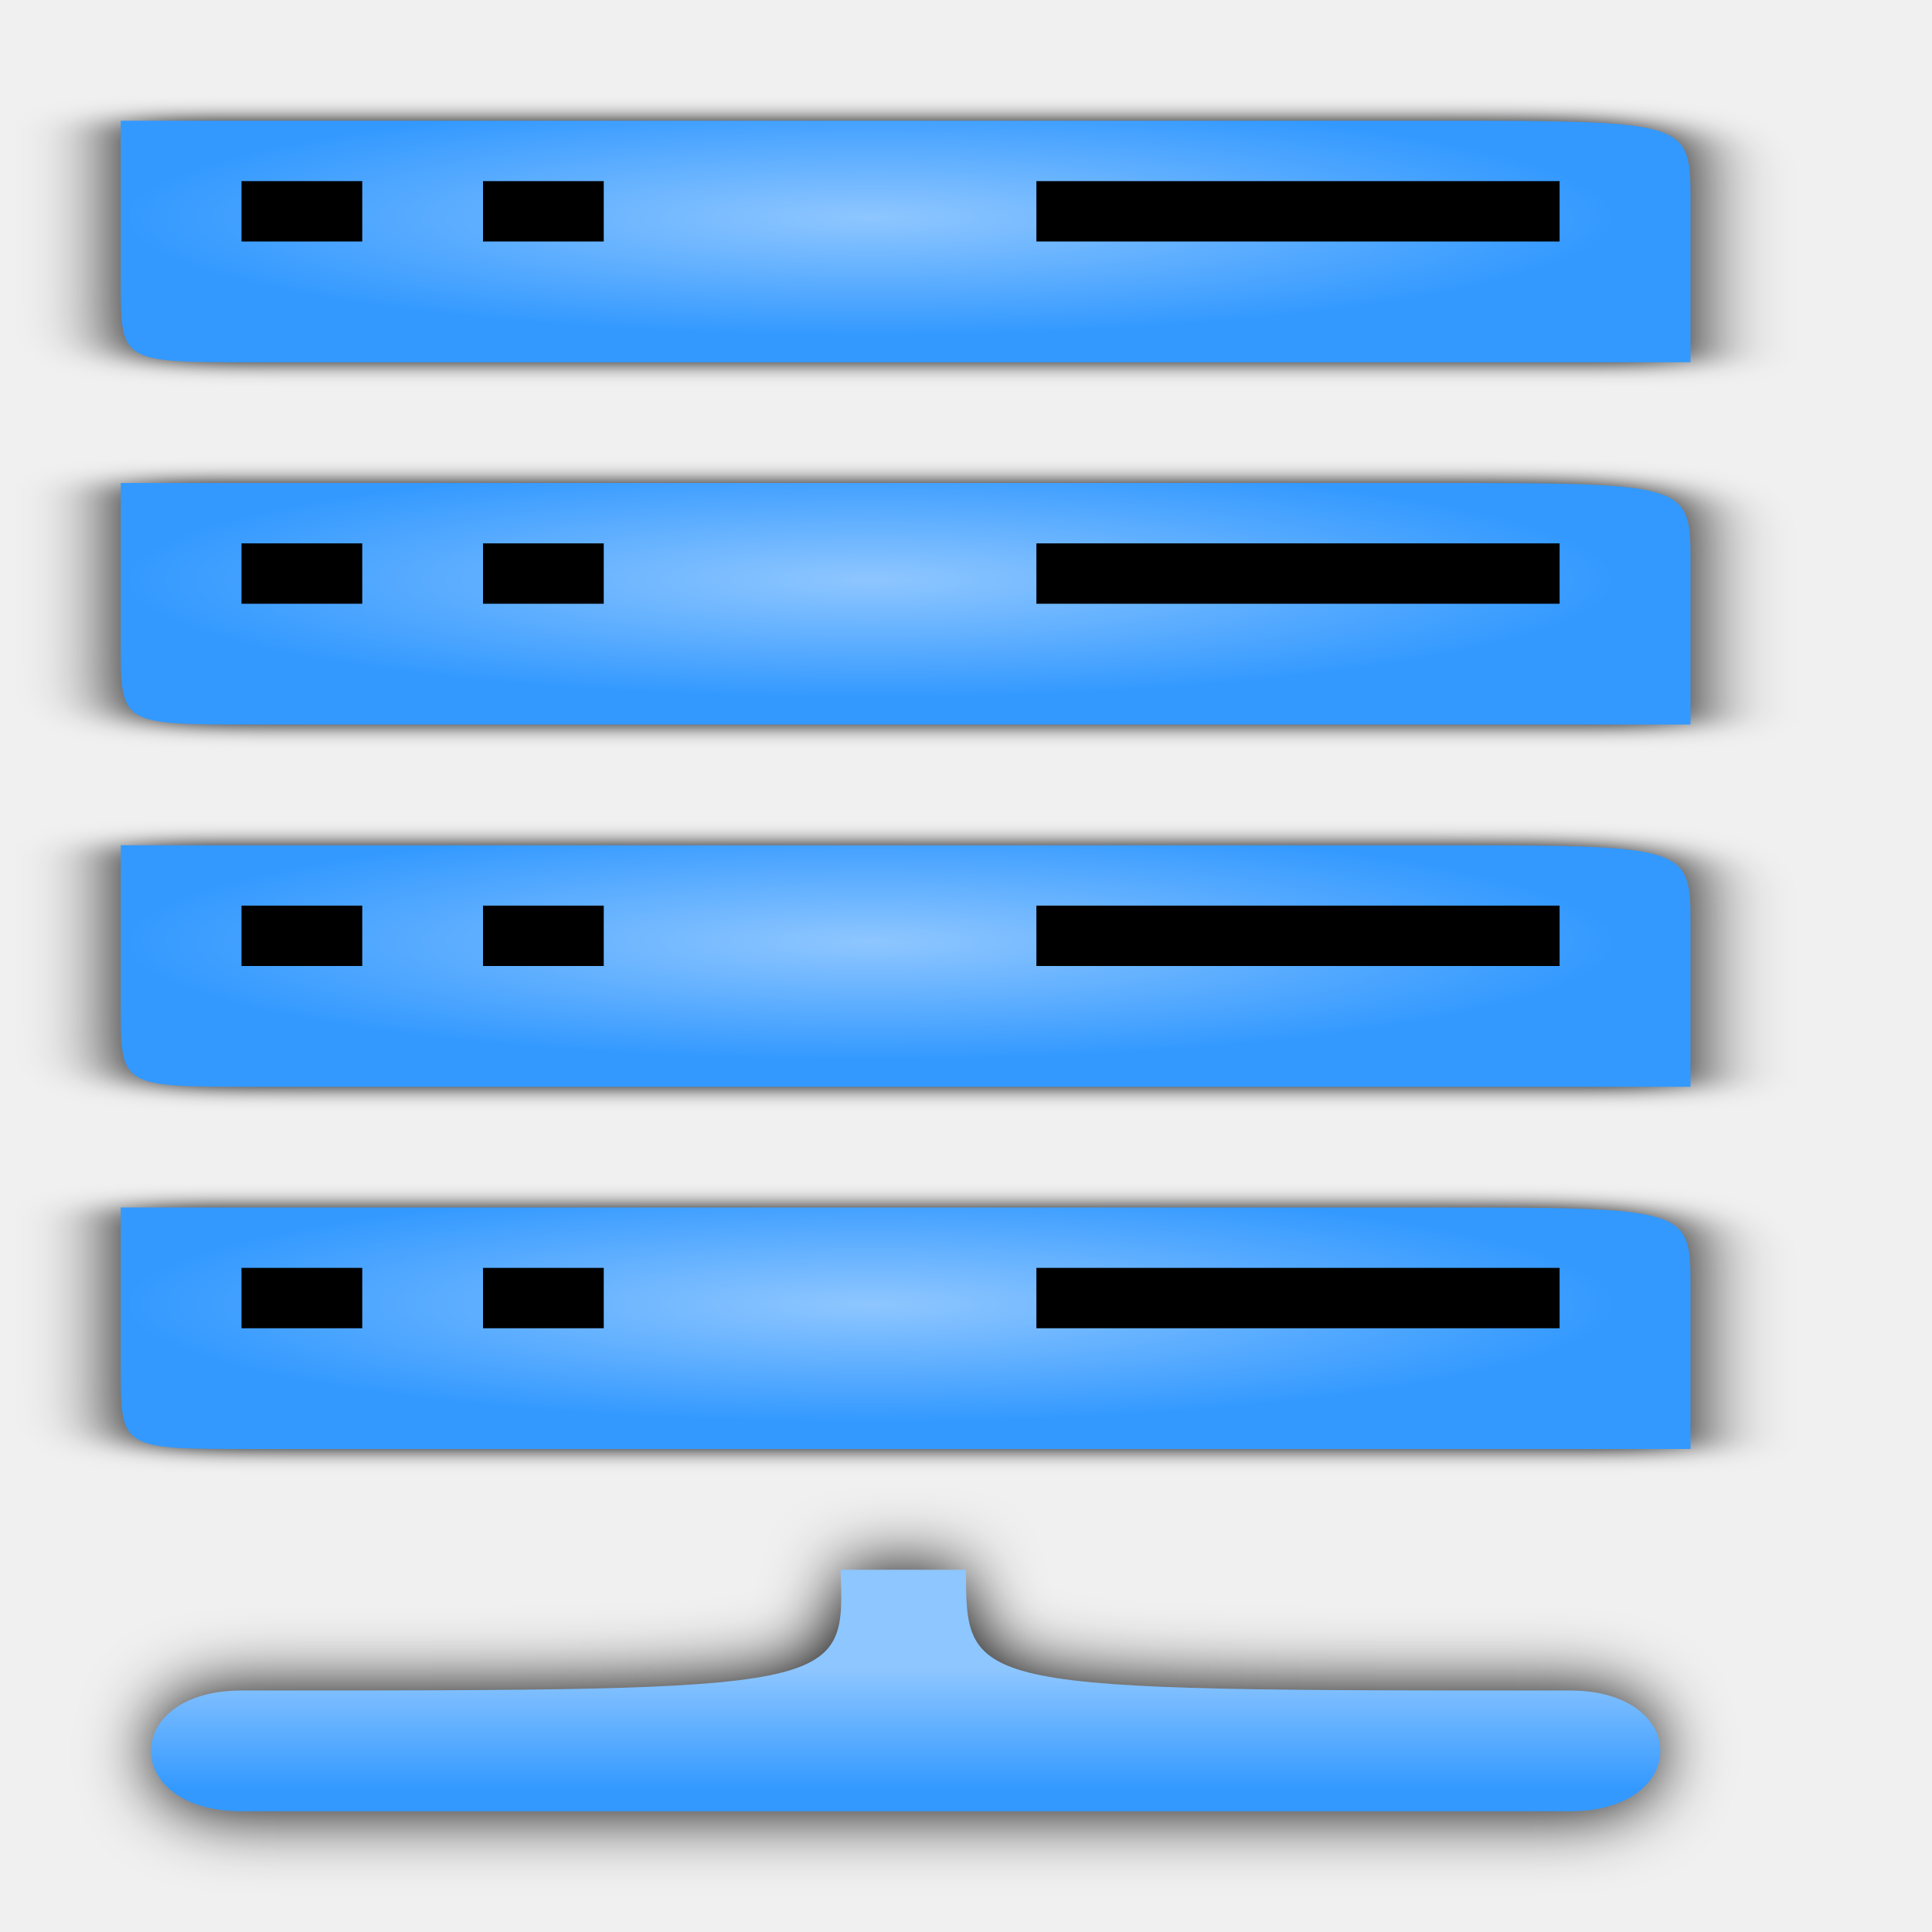
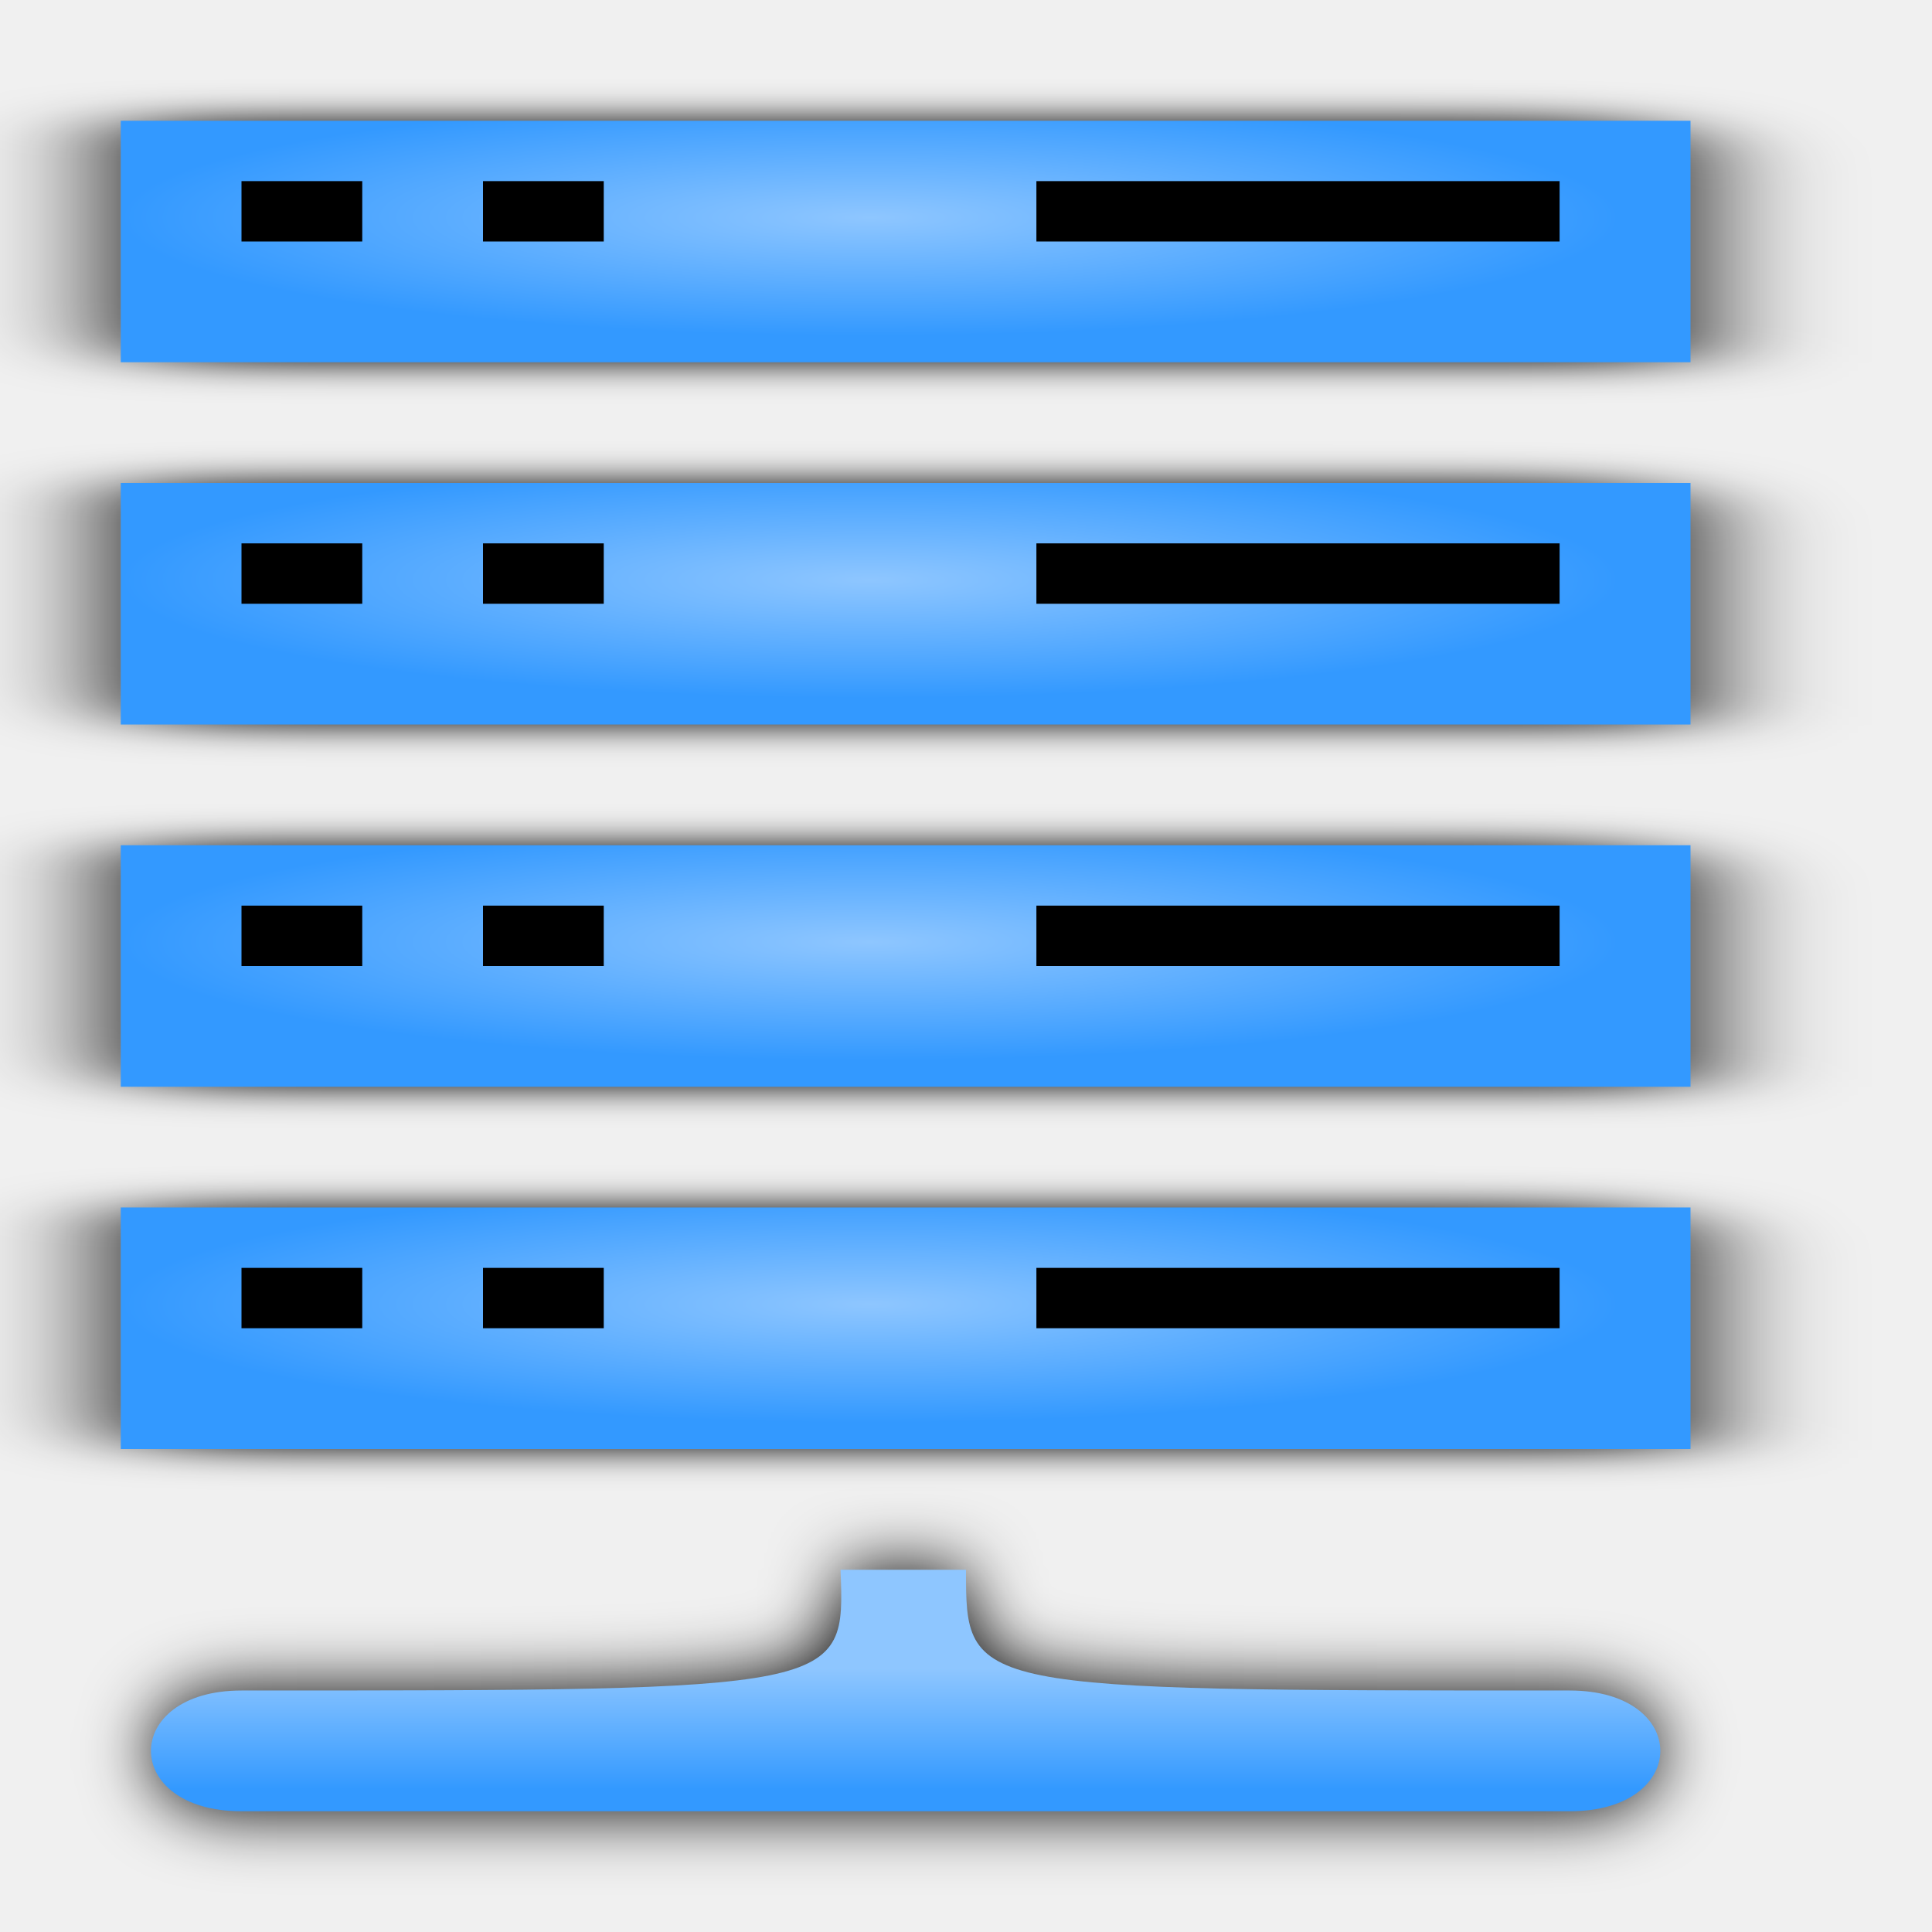
<svg xmlns="http://www.w3.org/2000/svg" xmlns:xlink="http://www.w3.org/1999/xlink" width="16" height="16" id="svg2816" version="1.1">
  <defs id="defs2818">
    <linearGradient id="linearGradient4254">
      <stop style="stop-color:#8ec6ff;stop-opacity:1;" offset="0" id="stop4256" />
      <stop style="stop-color:#3399ff;stop-opacity:1;" offset="1" id="stop4258" />
    </linearGradient>
    <linearGradient id="linearGradient5331">
      <stop id="stop5333" offset="0" style="stop-color:#ffffff;stop-opacity:1;" />
      <stop id="stop5335" offset="1" style="stop-color:#5f5f5f;stop-opacity:1;" />
    </linearGradient>
    <linearGradient id="linearGradient5283">
      <stop style="stop-color:#3399ff;stop-opacity:1;" offset="0" id="stop5285" />
      <stop style="stop-color:#004fa0;stop-opacity:1;" offset="1" id="stop5287" />
    </linearGradient>
    <linearGradient id="linearGradient5032">
      <stop style="stop-color:#997440;stop-opacity:1;" offset="0" id="stop5034" />
      <stop id="stop5044" offset="0.3" style="stop-color:#bbaa69;stop-opacity:1;" />
      <stop style="stop-color:#5b402d;stop-opacity:1;" offset="1" id="stop5036" />
    </linearGradient>
    <linearGradient id="linearGradient4924">
      <stop style="stop-color:#5f5f5f;stop-opacity:1;" offset="0" id="stop4926" />
      <stop style="stop-color:#242424;stop-opacity:1;" offset="1" id="stop4928" />
    </linearGradient>
    <linearGradient id="linearGradient4880">
      <stop style="stop-color:#808080;stop-opacity:1;" offset="0" id="stop4882" />
      <stop style="stop-color:#303030;stop-opacity:1;" offset="1" id="stop4884" />
    </linearGradient>
    <linearGradient id="linearGradient4776">
      <stop style="stop-color:#000000;stop-opacity:0.502;" offset="0" id="stop4778" />
      <stop style="stop-color:#000000;stop-opacity:0;" offset="1" id="stop4780" />
    </linearGradient>
    <linearGradient id="linearGradient4758">
      <stop id="stop4760" offset="0" style="stop-color:#ffffff;stop-opacity:0.502;" />
      <stop style="stop-color:#7f7f7f;stop-opacity:0;" offset="0.5" id="stop4764" />
      <stop id="stop4762" offset="1" style="stop-color:#000000;stop-opacity:0.251;" />
    </linearGradient>
    <linearGradient id="linearGradient4733">
      <stop id="stop4735" offset="0" style="stop-color:#000000;stop-opacity:1;" />
      <stop style="stop-color:#000000;stop-opacity:0;" offset="0.365" id="stop4741" />
      <stop id="stop4737" offset="1" style="stop-color:#000000;stop-opacity:1;" />
    </linearGradient>
    <linearGradient id="linearGradient4721">
      <stop style="stop-color:#999999;stop-opacity:1;" offset="0" id="stop4723" />
      <stop style="stop-color:#3f3f3f;stop-opacity:1;" offset="1" id="stop4725" />
    </linearGradient>
    <linearGradient id="linearGradient4694">
      <stop id="stop4696" offset="0" style="stop-color:#ffffff;stop-opacity:1;" />
      <stop style="stop-color:#ffffff;stop-opacity:0.314;" offset="0.283" id="stop4698" />
      <stop id="stop4700" offset="0.29" style="stop-color:#ffffff;stop-opacity:0;" />
      <stop id="stop4702" offset="1" style="stop-color:#ffffff;stop-opacity:0;" />
    </linearGradient>
    <linearGradient id="linearGradient4630">
      <stop id="stop4632" offset="0" style="stop-color:#ffffff;stop-opacity:1;" />
      <stop id="stop4634" offset="1" style="stop-color:#ffffff;stop-opacity:0;" />
    </linearGradient>
    <linearGradient id="linearGradient4612">
      <stop style="stop-color:#ffffff;stop-opacity:1;" offset="0" id="stop4614" />
      <stop style="stop-color:#999999;stop-opacity:1;" offset="1" id="stop4616" />
    </linearGradient>
    <linearGradient id="linearGradient4284">
      <stop style="stop-color:#000000;stop-opacity:1;" offset="0" id="stop4286" />
      <stop id="stop4324" offset="0.125" style="stop-color:#000000;stop-opacity:0.502;" />
      <stop id="stop4320" offset="0.25" style="stop-color:#000000;stop-opacity:0.251;" />
      <stop style="stop-color:#000000;stop-opacity:0.125;" offset="0.375" id="stop4326" />
      <stop id="stop4318" offset="0.5" style="stop-color:#000000;stop-opacity:0.063;" />
      <stop style="stop-color:#000000;stop-opacity:0.031;" offset="0.625" id="stop4328" />
      <stop style="stop-color:#000000;stop-opacity:0.016;" offset="0.75" id="stop4322" />
      <stop id="stop4330" offset="0.875" style="stop-color:#000000;stop-opacity:0.008;" />
      <stop style="stop-color:#000000;stop-opacity:0;" offset="1" id="stop4288" />
    </linearGradient>
    <linearGradient id="linearGradient4239">
      <stop style="stop-color:#ffffff;stop-opacity:1;" offset="0" id="stop4241" />
      <stop id="stop4642" offset="0.5" style="stop-color:#ffffff;stop-opacity:0.498;" />
      <stop style="stop-color:#ffffff;stop-opacity:0.063;" offset="0.51" id="stop4644" />
      <stop style="stop-color:#ffffff;stop-opacity:0;" offset="1" id="stop4243" />
    </linearGradient>
    <linearGradient id="linearGradient4229">
      <stop style="stop-color:#ffffff;stop-opacity:1;" offset="0" id="stop4231" />
      <stop style="stop-color:#ffffff;stop-opacity:0;" offset="1" id="stop4233" />
    </linearGradient>
    <linearGradient id="linearGradient4749">
      <stop style="stop-color:#3399ff;stop-opacity:1;" offset="0" id="stop4751" />
      <stop id="stop4753" offset="0.294" style="stop-color:#3399ff;stop-opacity:1;" />
      <stop style="stop-color:#3399ff;stop-opacity:0;" offset="1" id="stop4755" />
    </linearGradient>
    <linearGradient id="linearGradient4645">
      <stop id="stop4647" offset="0" style="stop-color:#000000;stop-opacity:0;" />
      <stop style="stop-color:#000000;stop-opacity:0;" offset="0.5" id="stop4649" />
      <stop id="stop4651" offset="1" style="stop-color:#000000;stop-opacity:0.188;" />
    </linearGradient>
    <linearGradient id="linearGradient3732">
      <stop style="stop-color:#000000;stop-opacity:1;" offset="0" id="stop3734" />
      <stop style="stop-color:#000000;stop-opacity:0;" offset="1" id="stop3736" />
    </linearGradient>
    <linearGradient id="linearGradient3724">
      <stop id="stop3726" offset="0" style="stop-color:#000000;stop-opacity:0.266;" />
      <stop id="stop3728" offset="1" style="stop-color:#000000;stop-opacity:1;" />
    </linearGradient>
    <linearGradient id="linearGradient3682">
      <stop style="stop-color:#000000;stop-opacity:0;" offset="0" id="stop3684" />
      <stop style="stop-color:#000000;stop-opacity:1;" offset="1" id="stop3686" />
    </linearGradient>
    <linearGradient id="linearGradient3672">
      <stop style="stop-color:#ffffff;stop-opacity:1;" offset="0" id="stop3674" />
      <stop style="stop-color:#ffffff;stop-opacity:0;" offset="1" id="stop3676" />
    </linearGradient>
    <linearGradient id="linearGradient3660">
      <stop style="stop-color:#666666;stop-opacity:1;" offset="0" id="stop3662" />
      <stop id="stop3668" offset="0.279" style="stop-color:#dcdcdc;stop-opacity:1;" />
      <stop style="stop-color:#4d4d4d;stop-opacity:1;" offset="1" id="stop3664" />
    </linearGradient>
    <linearGradient id="linearGradient3650">
      <stop id="stop3652" offset="0" style="stop-color:#3399ff;stop-opacity:1;" />
      <stop style="stop-color:#3399ff;stop-opacity:1;" offset="0.5" id="stop3654" />
      <stop id="stop3656" offset="1" style="stop-color:#3399ff;stop-opacity:0;" />
    </linearGradient>
    <linearGradient id="linearGradient3632">
      <stop style="stop-color:#ffffff;stop-opacity:1;" offset="0" id="stop3634" />
      <stop id="stop3640" offset="0.5" style="stop-color:#ffffff;stop-opacity:1;" />
      <stop style="stop-color:#dcecff;stop-opacity:1;" offset="1" id="stop3636" />
    </linearGradient>
    <linearGradient id="linearGradient3612">
      <stop style="stop-color:#ffffff;stop-opacity:1;" offset="0" id="stop3614" />
      <stop id="stop3620" offset="0.5" style="stop-color:#ffc800;stop-opacity:1;" />
      <stop style="stop-color:#960000;stop-opacity:1;" offset="0.75" id="stop3622" />
      <stop style="stop-color:#000000;stop-opacity:1;" offset="1" id="stop3616" />
    </linearGradient>
    <radialGradient xlink:href="#linearGradient3612" id="radialGradient3618" cx="32" cy="30.116" fx="32" fy="30.116" r="3.5" gradientTransform="matrix(-3.142857,5.0921233e-7,-3.7033621e-7,-2.285714,132.5714,94.83622)" gradientUnits="userSpaceOnUse" />
    <radialGradient xlink:href="#linearGradient3632" id="radialGradient3638" cx="32" cy="26" fx="32" fy="26" r="20" gradientUnits="userSpaceOnUse" />
    <radialGradient xlink:href="#linearGradient3650" id="radialGradient3658" gradientUnits="userSpaceOnUse" cx="32" cy="26" fx="32" fy="26" r="20" />
    <linearGradient xlink:href="#linearGradient3660" id="linearGradient3666" x1="20" y1="50" x2="44" y2="50" gradientUnits="userSpaceOnUse" />
    <radialGradient xlink:href="#linearGradient3672" id="radialGradient3678" cx="27" cy="46" fx="27" fy="46" r="11" gradientTransform="matrix(1,0,0,0.09090909,0,41.81818)" gradientUnits="userSpaceOnUse" />
    <radialGradient xlink:href="#linearGradient3682" id="radialGradient3688" cx="27" cy="31.5" fx="27" fy="31.5" r="12" gradientTransform="matrix(2.25,2.6250004e-8,0,0.3333333,-33.75,31.5)" gradientUnits="userSpaceOnUse" />
    <radialGradient xlink:href="#linearGradient3682" id="radialGradient3692" gradientUnits="userSpaceOnUse" gradientTransform="matrix(2.25,2.6250004e-8,0,0.3333333,-33.75,31.5)" cx="27" cy="31.5" fx="27" fy="31.5" r="12" />
    <radialGradient xlink:href="#linearGradient3672" id="radialGradient3698" gradientUnits="userSpaceOnUse" gradientTransform="matrix(1,0,0,0.09090909,0,41.81818)" cx="27" cy="46" fx="27" fy="46" r="11" />
    <radialGradient xlink:href="#linearGradient3682" id="radialGradient3700" gradientUnits="userSpaceOnUse" gradientTransform="matrix(2.25,2.6250004e-8,0,0.3333333,-33.75,31.5)" cx="27" cy="31.5" fx="27" fy="31.5" r="12" />
    <radialGradient xlink:href="#linearGradient3672" id="radialGradient3706" gradientUnits="userSpaceOnUse" gradientTransform="matrix(1,0,0,0.09090909,0,41.81818)" cx="27" cy="46" fx="27" fy="46" r="11" />
    <radialGradient xlink:href="#linearGradient3682" id="radialGradient3708" gradientUnits="userSpaceOnUse" gradientTransform="matrix(2.25,2.6250004e-8,0,0.3333333,-33.75,31.5)" cx="27" cy="31.5" fx="27" fy="31.5" r="12" />
    <radialGradient xlink:href="#linearGradient3672" id="radialGradient3712" gradientUnits="userSpaceOnUse" gradientTransform="matrix(1.333333,5.6213363e-7,-1.1031148e-7,0.25,-6.962963,33.87498)" cx="29.222" cy="28.5" fx="29.222" fy="28.5" r="12" />
    <radialGradient xlink:href="#linearGradient3724" id="radialGradient3722" cx="31" cy="52.5" fx="31" fy="52.5" r="5" gradientTransform="matrix(1.2,0,0,0.2,-6.2,46.5)" gradientUnits="userSpaceOnUse" />
    <radialGradient xlink:href="#linearGradient3732" id="radialGradient3738" cx="33.5" cy="58.5" fx="33.5" fy="58.5" r="18.5" gradientTransform="matrix(1,0,0,0.1351351,0,50.59459)" gradientUnits="userSpaceOnUse" />
    <radialGradient xlink:href="#linearGradient4645" id="radialGradient4653" gradientUnits="userSpaceOnUse" cx="32" cy="26" fx="32" fy="26" r="20" />
    <radialGradient xlink:href="#linearGradient3732" id="radialGradient4655" gradientUnits="userSpaceOnUse" gradientTransform="matrix(1,0,0,0.1351351,0,50.59459)" cx="33.5" cy="58.5" fx="33.5" fy="58.5" r="18.5" />
    <linearGradient xlink:href="#linearGradient3660" id="linearGradient4657" gradientUnits="userSpaceOnUse" x1="20" y1="50" x2="44" y2="50" />
    <radialGradient xlink:href="#linearGradient3672" id="radialGradient4659" gradientUnits="userSpaceOnUse" gradientTransform="matrix(1,0,0,0.09090909,0,41.81818)" cx="27" cy="46" fx="27" fy="46" r="11" />
    <radialGradient xlink:href="#linearGradient3682" id="radialGradient4661" gradientUnits="userSpaceOnUse" gradientTransform="matrix(2.25,2.6250004e-8,0,0.3333333,-33.75,31.5)" cx="27" cy="31.5" fx="27" fy="31.5" r="12" />
    <radialGradient xlink:href="#linearGradient3682" id="radialGradient4663" gradientUnits="userSpaceOnUse" gradientTransform="matrix(2.25,2.6250004e-8,0,0.3333333,-33.75,31.5)" cx="27" cy="31.5" fx="27" fy="31.5" r="12" />
    <radialGradient xlink:href="#linearGradient3672" id="radialGradient4665" gradientUnits="userSpaceOnUse" gradientTransform="matrix(1,0,0,0.09090909,0,41.81818)" cx="27" cy="46" fx="27" fy="46" r="11" />
    <radialGradient xlink:href="#linearGradient3682" id="radialGradient4667" gradientUnits="userSpaceOnUse" gradientTransform="matrix(2.25,2.6250004e-8,0,0.3333333,-33.75,31.5)" cx="27" cy="31.5" fx="27" fy="31.5" r="12" />
    <radialGradient xlink:href="#linearGradient3672" id="radialGradient4669" gradientUnits="userSpaceOnUse" gradientTransform="matrix(1,0,0,0.09090909,0,41.81818)" cx="27" cy="46" fx="27" fy="46" r="11" />
    <radialGradient xlink:href="#linearGradient3682" id="radialGradient4671" gradientUnits="userSpaceOnUse" gradientTransform="matrix(2.25,2.6250004e-8,0,0.3333333,-33.75,31.5)" cx="27" cy="31.5" fx="27" fy="31.5" r="12" />
    <radialGradient xlink:href="#linearGradient3672" id="radialGradient4673" gradientUnits="userSpaceOnUse" gradientTransform="matrix(1.333333,5.6213363e-7,-1.1031148e-7,0.25,-6.962963,33.87498)" cx="29.222" cy="28.5" fx="29.222" fy="28.5" r="12" />
    <radialGradient xlink:href="#linearGradient3724" id="radialGradient4675" gradientUnits="userSpaceOnUse" gradientTransform="matrix(1.2,0,0,0.2,-6.2,46.5)" cx="31" cy="52.5" fx="31" fy="52.5" r="5" />
    <radialGradient xlink:href="#linearGradient3650" id="radialGradient4699" gradientUnits="userSpaceOnUse" cx="32" cy="26" fx="32" fy="26" r="20" />
    <radialGradient xlink:href="#linearGradient3612" id="radialGradient4703" gradientUnits="userSpaceOnUse" gradientTransform="matrix(-3.142857,5.0921233e-7,-3.7033621e-7,-2.285714,132.5714,94.83622)" cx="32" cy="30.116" fx="32" fy="30.116" r="3.5" />
    <radialGradient xlink:href="#linearGradient4229" id="radialGradient4235" cx="10" cy="24.5" fx="10" fy="24.5" r="3" gradientTransform="matrix(-1,0,0,-7.666666,20,197.8333)" gradientUnits="userSpaceOnUse" />
    <linearGradient xlink:href="#linearGradient4239" id="linearGradient4245" x1="11" y1="45.5" x2="28" y2="45.5" gradientUnits="userSpaceOnUse" gradientTransform="matrix(1.058823,0,0,1,-1.647059,0)" />
    <linearGradient xlink:href="#linearGradient4239" id="linearGradient4249" gradientUnits="userSpaceOnUse" gradientTransform="matrix(0.2352941,0,0,1,-12.58823,0)" x1="11" y1="45.5" x2="28" y2="45.5" />
    <linearGradient xlink:href="#linearGradient4284" id="linearGradient4290" x1="6" y1="21.5" x2="10" y2="21.5" gradientUnits="userSpaceOnUse" />
    <linearGradient xlink:href="#linearGradient4284" id="linearGradient4294" gradientUnits="userSpaceOnUse" x1="6" y1="21.5" x2="10" y2="21.5" gradientTransform="matrix(6,0,0,1,-70,24)" />
    <linearGradient xlink:href="#linearGradient4284" id="linearGradient4308" gradientUnits="userSpaceOnUse" x1="6" y1="21.5" x2="10" y2="21.5" />
    <linearGradient xlink:href="#linearGradient4284" id="linearGradient4310" gradientUnits="userSpaceOnUse" gradientTransform="matrix(6,0,0,1,-70,24)" x1="6" y1="21.5" x2="10" y2="21.5" />
    <linearGradient xlink:href="#linearGradient4284" id="linearGradient4313" gradientUnits="userSpaceOnUse" gradientTransform="matrix(6,0,0,1,-70,24)" x1="6" y1="21.5" x2="10" y2="21.5" />
    <linearGradient xlink:href="#linearGradient4284" id="linearGradient4316" gradientUnits="userSpaceOnUse" x1="6" y1="21.5" x2="10" y2="21.5" gradientTransform="translate(0,24)" />
    <linearGradient xlink:href="#linearGradient4284" id="linearGradient4344" gradientUnits="userSpaceOnUse" gradientTransform="translate(0,24)" x1="6" y1="21.5" x2="10" y2="21.5" />
    <linearGradient xlink:href="#linearGradient4284" id="linearGradient4346" gradientUnits="userSpaceOnUse" gradientTransform="matrix(6,0,0,1,-70,24)" x1="6" y1="21.5" x2="10" y2="21.5" />
    <linearGradient xlink:href="#linearGradient4284" id="linearGradient4354" gradientUnits="userSpaceOnUse" gradientTransform="translate(0,24)" x1="6" y1="21.5" x2="10" y2="21.5" />
    <linearGradient xlink:href="#linearGradient4284" id="linearGradient4356" gradientUnits="userSpaceOnUse" gradientTransform="matrix(6,0,0,1,-70,24)" x1="6" y1="21.5" x2="10" y2="21.5" />
    <linearGradient xlink:href="#linearGradient4284" id="linearGradient4364" gradientUnits="userSpaceOnUse" gradientTransform="translate(0,24)" x1="6" y1="21.5" x2="10" y2="21.5" />
    <linearGradient xlink:href="#linearGradient4284" id="linearGradient4366" gradientUnits="userSpaceOnUse" gradientTransform="matrix(6,0,0,1,-70,24)" x1="6" y1="21.5" x2="10" y2="21.5" />
    <radialGradient xlink:href="#linearGradient4612" id="radialGradient4618" cx="17" cy="-0.5" fx="17" fy="-0.5" r="16" gradientTransform="matrix(0,1.4375,-2.125,0,15.9375,-20.4375)" gradientUnits="userSpaceOnUse" />
    <radialGradient xlink:href="#linearGradient4630" id="radialGradient4628" cx="16" cy="-9.5" fx="16" fy="-9.5" r="14" gradientTransform="matrix(-0.6428571,1.5467774e-7,-1.7186415e-8,-0.07142857,26.28571,3.321426)" gradientUnits="userSpaceOnUse" />
    <linearGradient xlink:href="#linearGradient4239" id="linearGradient4640" x1="15" y1="1" x2="23" y2="29" gradientUnits="userSpaceOnUse" />
    <linearGradient xlink:href="#linearGradient4694" id="linearGradient4704" gradientUnits="userSpaceOnUse" x1="15" y1="1" x2="22" y2="18" />
    <radialGradient xlink:href="#linearGradient4721" id="radialGradient4727" cx="21.143" cy="51.3" fx="21.143" fy="51.3" r="2" gradientTransform="matrix(1.5583037e-6,2.500001,-2.000001,1.246643e-6,122.6,2.142776)" gradientUnits="userSpaceOnUse" />
    <linearGradient xlink:href="#linearGradient4733" id="linearGradient4743" x1="18" y1="52.5" x2="22" y2="52.5" gradientUnits="userSpaceOnUse" />
    <linearGradient xlink:href="#linearGradient4758" id="linearGradient4756" x1="20" y1="4" x2="20" y2="27" gradientUnits="userSpaceOnUse" />
    <linearGradient xlink:href="#linearGradient4776" id="linearGradient4782" x1="20" y1="26.5" x2="20" y2="28" gradientUnits="userSpaceOnUse" gradientTransform="translate(0,24.5)" />
    <linearGradient xlink:href="#linearGradient3660" id="linearGradient4794" x1="15" y1="55.5" x2="25" y2="55.5" gradientUnits="userSpaceOnUse" />
    <radialGradient xlink:href="#linearGradient3672" id="radialGradient4804" cx="21.5" cy="26.25" fx="21.5" fy="26.25" r="5" gradientTransform="matrix(-1,0,0,-0.1,40,33.625)" gradientUnits="userSpaceOnUse" />
    <radialGradient xlink:href="#linearGradient3732" id="radialGradient4814" cx="20" cy="32" fx="20" fy="32" r="16" gradientTransform="matrix(1,0,0,0.03125,0,31)" gradientUnits="userSpaceOnUse" />
    <radialGradient xlink:href="#linearGradient3732" id="radialGradient4842" gradientUnits="userSpaceOnUse" gradientTransform="matrix(1,0,0,0.03125,0,59)" cx="20" cy="32" fx="20" fy="32" r="16" />
    <linearGradient xlink:href="#linearGradient3732" id="linearGradient4852" x1="20" y1="36" x2="20" y2="36.5" gradientUnits="userSpaceOnUse" gradientTransform="matrix(1,0,0,3,0,-48.5)" />
    <linearGradient xlink:href="#linearGradient4880" id="linearGradient4886" x1="20" y1="35" x2="20" y2="36" gradientUnits="userSpaceOnUse" />
    <linearGradient xlink:href="#linearGradient4612" id="linearGradient4896" x1="8" y1="31" x2="37" y2="35" gradientUnits="userSpaceOnUse" />
    <linearGradient xlink:href="#linearGradient3660" id="linearGradient4914" x1="6.5" y1="32.5" x2="22" y2="40" gradientUnits="userSpaceOnUse" />
    <linearGradient xlink:href="#linearGradient4721" id="linearGradient4922" x1="22.5" y1="31.5" x2="35" y2="34" gradientUnits="userSpaceOnUse" />
    <linearGradient xlink:href="#linearGradient4924" id="linearGradient4930" x1="7.5" y1="30.5" x2="28" y2="37.5" gradientUnits="userSpaceOnUse" />
    <linearGradient xlink:href="#linearGradient4924" id="linearGradient4938" x1="27.5" y1="32.5" x2="34.5" y2="35.5" gradientUnits="userSpaceOnUse" />
    <linearGradient xlink:href="#linearGradient4721" id="linearGradient4946" x1="25.5" y1="32.5" x2="32" y2="37" gradientUnits="userSpaceOnUse" />
    <linearGradient xlink:href="#linearGradient3732" id="linearGradient4950" gradientUnits="userSpaceOnUse" gradientTransform="matrix(0.6875,0,0,2,2.75,-14)" x1="20" y1="36" x2="20" y2="36.5" />
    <linearGradient xlink:href="#linearGradient3732" id="linearGradient4954" gradientUnits="userSpaceOnUse" gradientTransform="matrix(0.171875,0,0,2,28.3125,-14)" x1="20" y1="36" x2="20" y2="36.5" />
    <radialGradient xlink:href="#linearGradient4776" id="radialGradient5280" cx="20" cy="36" fx="20" fy="36" r="13" gradientTransform="matrix(1,0,0,0.07692308,0,33.23077)" gradientUnits="userSpaceOnUse" />
    <radialGradient xlink:href="#linearGradient5283" id="radialGradient5289" cx="18" cy="18.571" fx="18" fy="18.571" r="11" gradientTransform="matrix(-2.2170771e-8,1.545455,-1.454545,-2.0866607e-8,45.01299,-5.818182)" gradientUnits="userSpaceOnUse" />
    <linearGradient xlink:href="#linearGradient3660" id="linearGradient5297" x1="17" y1="20" x2="23" y2="20" gradientUnits="userSpaceOnUse" />
    <radialGradient xlink:href="#linearGradient5331" id="radialGradient5305" cx="19" cy="33" fx="19" fy="33" r="6.875" gradientUnits="userSpaceOnUse" gradientTransform="matrix(-0.145455,2.618182,-2.614151,-0.145231,108.0306,-11.95283)" />
    <linearGradient xlink:href="#linearGradient3660" id="linearGradient5329" gradientUnits="userSpaceOnUse" x1="17" y1="20" x2="23" y2="20" gradientTransform="translate(0,24)" />
    <mask maskUnits="userSpaceOnUse" id="mask5325">
      <path id="path5327" d="m 20,39 c -1.657,0 -3,0.448 -3,1 l 0,7 c 0,1.105 1.343,2 3,2 1.657,0 3,-0.895 3,-2 l 0,-7 c 0,-0.552 -1.343,-1 -3,-1 z" style="fill:url(#linearGradient5329);fill-opacity:1;stroke:none" />
    </mask>
    <mask maskUnits="userSpaceOnUse" id="mask4250">
      <path id="path4252" d="M 3,3 3,10 8,10 8,5 6,3 3,3 z" style="fill:#ffffff;fill-opacity:1;stroke:none" />
    </mask>
    <radialGradient xlink:href="#linearGradient4254" id="radialGradient4260" cx="6" cy="3" fx="6" fy="3" r="1" gradientUnits="userSpaceOnUse" gradientTransform="matrix(0,2,-2,0,12,39)" />
    <radialGradient xlink:href="#linearGradient4254" id="radialGradient4268" cx="5.5" cy="6.5" fx="5.5" fy="6.5" r="2.5" gradientTransform="matrix(1,0,0,1.4,0,45.4)" gradientUnits="userSpaceOnUse" />
    <radialGradient xlink:href="#linearGradient4254" id="radialGradient4580" gradientUnits="userSpaceOnUse" gradientTransform="matrix(1,0,0,1.4,5,48.4)" cx="5.5" cy="6.5" fx="5.5" fy="6.5" r="2.5" />
    <radialGradient xlink:href="#linearGradient4254" id="radialGradient4789" gradientUnits="userSpaceOnUse" gradientTransform="matrix(1,0,0,1.4,0,45.4)" cx="5.5" cy="6.5" fx="5.5" fy="6.5" r="2.5" />
    <radialGradient xlink:href="#linearGradient4254" id="radialGradient4791" gradientUnits="userSpaceOnUse" gradientTransform="matrix(0,2,-2,0,12,39)" cx="6" cy="3" fx="6" fy="3" r="1" />
    <radialGradient xlink:href="#linearGradient4254" id="radialGradient4959" gradientUnits="userSpaceOnUse" gradientTransform="matrix(0,2,-2,0,12,39)" cx="5.795" cy="-0.5" fx="5.795" fy="-0.5" r="1" />
    <radialGradient xlink:href="#linearGradient5283" id="radialGradient3951" gradientUnits="userSpaceOnUse" gradientTransform="matrix(2,0,0,1.925,-3,43.3)" cx="5.5" cy="6.5" fx="5.5" fy="6.5" r="2.5" />
    <radialGradient xlink:href="#linearGradient4254" id="radialGradient4002" gradientUnits="userSpaceOnUse" gradientTransform="matrix(2,0,0,1.925,-14.66667,43.3)" cx="5.5" cy="6.5" fx="5.5" fy="6.5" r="2.5" />
    <radialGradient xlink:href="#linearGradient4254" id="radialGradient3181" gradientUnits="userSpaceOnUse" gradientTransform="matrix(2,0,0,1.925,-14.66667,43.3)" cx="5.5" cy="6.5" fx="5.5" fy="6.5" r="2.5" />
    <radialGradient xlink:href="#linearGradient4254" id="radialGradient3184" gradientUnits="userSpaceOnUse" gradientTransform="matrix(2.4,0,0,1.951976,-21.2,41.43221)" cx="5.5" cy="6.5" fx="5.5" fy="6.5" r="2.5" />
    <radialGradient xlink:href="#linearGradient4254" id="radialGradient3984" gradientUnits="userSpaceOnUse" gradientTransform="matrix(2.4,0,0,1.951976,-21.2,41.43221)" cx="5.5" cy="6.5" fx="5.5" fy="6.5" r="2.5" />
-     <filter id="filter4116" x="-0.165" width="1.33" y="-0.171" height="1.342">
-       <feGaussianBlur stdDeviation="0.687" id="feGaussianBlur4118" />
-     </filter>
    <linearGradient xlink:href="#linearGradient4254" id="linearGradient3990" x1="-9.5" y1="57.5" x2="-9.5" y2="59.5" gradientUnits="userSpaceOnUse" gradientTransform="matrix(1.03949,0,0,0.5,17.59236,33.06818)" />
-     <filter id="filter4026" x="-0.045" width="1.09" y="-0.18" height="1.36">
-       <feGaussianBlur stdDeviation="0.225" id="feGaussianBlur4028" />
-     </filter>
    <filter id="filter3997" x="-0.068" width="1.136" y="-0.102" height="1.203">
      <feGaussianBlur stdDeviation="0.34" id="feGaussianBlur3999" />
    </filter>
    <radialGradient xlink:href="#linearGradient4254" id="radialGradient4032" gradientUnits="userSpaceOnUse" gradientTransform="matrix(2.291713,0,0,1.577354,-4.505211,35.48097)" cx="5.5" cy="6.5" fx="5.5" fy="6.5" r="2.5" />
    <radialGradient xlink:href="#linearGradient4254" id="radialGradient4080" gradientUnits="userSpaceOnUse" gradientTransform="matrix(2.291713,0,0,1.577354,-4.505211,35.48097)" cx="5.5" cy="6.5" fx="5.5" fy="6.5" r="2.5" />
    <radialGradient xlink:href="#linearGradient4254" id="radialGradient4096" gradientUnits="userSpaceOnUse" gradientTransform="matrix(2.291713,0,0,1.577354,-4.505211,35.48097)" cx="5.5" cy="6.5" fx="5.5" fy="6.5" r="2.5" />
    <radialGradient xlink:href="#linearGradient4254" id="radialGradient4145" gradientUnits="userSpaceOnUse" gradientTransform="matrix(2.291713,0,0,1.577354,-4.505211,35.48097)" cx="5.5" cy="6.5" fx="5.5" fy="6.5" r="2.5" />
    <radialGradient xlink:href="#linearGradient4254" id="radialGradient4152" gradientUnits="userSpaceOnUse" gradientTransform="matrix(2.291713,0,0,1.577354,-4.505211,35.48097)" cx="5.5" cy="6.5" fx="5.5" fy="6.5" r="2.5" />
    <radialGradient xlink:href="#linearGradient4254" id="radialGradient4157" gradientUnits="userSpaceOnUse" gradientTransform="matrix(2.291713,0,0,1.577354,-4.505211,35.48097)" cx="5.5" cy="6.5" fx="5.5" fy="6.5" r="2.5" />
-     <radialGradient xlink:href="#linearGradient4254" id="radialGradient4170" gradientUnits="userSpaceOnUse" gradientTransform="matrix(2.291713,0,0,1.577354,-4.505211,35.48097)" cx="5.5" cy="6.5" fx="5.5" fy="6.5" r="2.5" />
-     <radialGradient xlink:href="#linearGradient4254" id="radialGradient4172" gradientUnits="userSpaceOnUse" gradientTransform="matrix(2.291713,0,0,1.577354,-4.505211,35.48097)" cx="5.5" cy="6.5" fx="5.5" fy="6.5" r="2.5" />
-     <radialGradient xlink:href="#linearGradient4254" id="radialGradient4174" gradientUnits="userSpaceOnUse" gradientTransform="matrix(2.291713,0,0,1.577354,-4.505211,35.48097)" cx="5.5" cy="6.5" fx="5.5" fy="6.5" r="2.5" />
    <radialGradient xlink:href="#linearGradient4254" id="radialGradient4190" gradientUnits="userSpaceOnUse" gradientTransform="matrix(2.291713,0,0,1.577354,-4.505211,35.48097)" cx="5.5" cy="6.5" fx="5.5" fy="6.5" r="2.5" />
    <filter id="filter4222" x="-0.056" width="1.111" y="-0.348" height="1.696">
      <feGaussianBlur stdDeviation="0.29" id="feGaussianBlur4224" />
    </filter>
+     <filter id="filter4022" x="-0.116" width="1.231" y="-0.172" height="1.345">
+       <feGaussianBlur stdDeviation="0.578" id="feGaussianBlur4024" />
+     </filter>
+     <radialGradient xlink:href="#linearGradient4254" id="radialGradient4051" gradientUnits="userSpaceOnUse" gradientTransform="matrix(2.291713,0,0,1.577354,-4.505211,35.48097)" cx="5.5" cy="6.5" fx="5.5" fy="6.5" r="2.5" />
+     <radialGradient xlink:href="#linearGradient4254" id="radialGradient4069" gradientUnits="userSpaceOnUse" gradientTransform="matrix(2.291713,0,0,1.577354,-4.505211,35.48097)" cx="5.5" cy="6.5" fx="5.5" fy="6.5" r="2.5" />
+     <radialGradient xlink:href="#linearGradient4254" id="radialGradient4087" gradientUnits="userSpaceOnUse" gradientTransform="matrix(2.291713,0,0,1.577354,-4.505211,35.48097)" cx="5.5" cy="6.5" fx="5.5" fy="6.5" r="2.5" />
  </defs>
  <g id="layer1" transform="translate(0,-48)" style="display:inline">
    <path id="path4192" d="m 2,62 c 5,0 5,0 4.961,-1 L 8,61 c 0,1 0,1 5,1 1,0 1,1 0,1 L 2,63 C 1,63 1,62 2,62 z" style="fill:#000000;fill-opacity:1;stroke:none;filter:url(#filter4222)" />
    <path style="fill:url(#linearGradient3990);fill-opacity:1;stroke:none" d="m 2,62 c 5,0 5,0 4.961,-1 L 8,61 c 0,1 0,1 5,1 1,0 1,1 0,1 L 2,63 C 1,63 1,62 2,62 z" id="rect3208" />
    <g id="g4781" transform="translate(4,3)" />
-     <g style="fill:#000000;fill-opacity:1;filter:url(#filter3997)" transform="matrix(1.083333,0,0,0.2484293,-1.567423,44.43993)" id="g4020">
-       <path id="path4022" d="m 2.37,42.507 0,5.367 c 0,2.684 0,2.684 1,2.684 l 11,0 c 0,0 0,-8.051 0,-5.367 0,-2.684 0,-2.684 -2,-2.684 -4.774,0 -5,0 -10,0 z" style="fill:#000000;fill-opacity:1;stroke:none" />
-     </g>
-     <g id="g4026" transform="matrix(1.083333,0,0,0.2484293,-1.567423,44.43993)">
-       <path style="fill:url(#radialGradient4174);fill-opacity:1;stroke:none" d="m 2.37,42.507 0,5.367 c 0,2.684 0,2.684 1,2.684 l 11,0 c 0,0 0,-8.051 0,-5.367 0,-2.684 0,-2.684 -2,-2.684 -4.774,0 -5,0 -10,0 z" id="path4028" />
-     </g>
-     <rect ry="0.5" rx="0" y="55.5" x="8.583" height="0.5" width="4.333" id="rect4030" style="fill:#000000;fill-opacity:1;stroke:none" />
-     <rect style="fill:#000000;fill-opacity:1;stroke:none" id="rect4117" width="1" height="0.5" x="2" y="55.5" rx="0" ry="0.5" />
-     <rect ry="0.5" rx="0" y="55.5" x="4" height="0.5" width="1" id="rect4119" style="fill:#000000;fill-opacity:1;stroke:none" />
-     <g id="g4068" transform="matrix(1.083333,0,0,0.2484293,-1.567423,41.43993)" style="fill:#000000;fill-opacity:1;filter:url(#filter3997)">
-       <path style="fill:#000000;fill-opacity:1;stroke:none" d="m 2.37,42.507 0,5.367 c 0,2.684 0,2.684 1,2.684 l 11,0 c 0,0 0,-8.051 0,-5.367 0,-2.684 0,-2.684 -2,-2.684 -4.774,0 -5,0 -10,0 z" id="path4070" />
-     </g>
-     <g transform="matrix(1.083333,0,0,0.2484293,-1.567423,41.43993)" id="g4074">
-       <path id="path4076" d="m 2.37,42.507 0,5.367 c 0,2.684 0,2.684 1,2.684 l 11,0 c 0,0 0,-8.051 0,-5.367 0,-2.684 0,-2.684 -2,-2.684 -4.774,0 -5,0 -10,0 z" style="fill:url(#radialGradient4172);fill-opacity:1;stroke:none" />
-     </g>
-     <rect style="fill:#000000;fill-opacity:1;stroke:none" id="rect4078" width="4.333" height="0.5" x="8.583" y="52.5" rx="0" ry="0.5" />
-     <g style="fill:#000000;fill-opacity:1;filter:url(#filter3997)" transform="matrix(1.083333,0,0,0.2484293,-1.567423,38.43993)" id="g4084">
-       <path id="path4086" d="m 2.37,42.507 0,5.367 c 0,2.684 0,2.684 1,2.684 l 11,0 c 0,0 0,-8.051 0,-5.367 0,-2.684 0,-2.684 -2,-2.684 -4.774,0 -5,0 -10,0 z" style="fill:#000000;fill-opacity:1;stroke:none" />
-     </g>
-     <g id="g4090" transform="matrix(1.083333,0,0,0.2484293,-1.567423,38.43993)">
-       <path style="fill:url(#radialGradient4170);fill-opacity:1;stroke:none" d="m 2.37,42.507 0,5.367 c 0,2.684 0,2.684 1,2.684 l 11,0 c 0,0 0,-8.051 0,-5.367 0,-2.684 0,-2.684 -2,-2.684 -4.774,0 -5,0 -10,0 z" id="path4092" />
-     </g>
-     <rect ry="0.5" rx="0" y="49.5" x="8.583" height="0.5" width="4.333" id="rect4094" style="fill:#000000;fill-opacity:1;stroke:none" />
-     <rect ry="0.5" rx="0" y="52.5" x="2" height="0.5" width="1" id="rect4162" style="fill:#000000;fill-opacity:1;stroke:none" />
-     <rect style="fill:#000000;fill-opacity:1;stroke:none" id="rect4164" width="1" height="0.5" x="4" y="52.5" rx="0" ry="0.5" />
-     <rect style="fill:#000000;fill-opacity:1;stroke:none" id="rect4166" width="1" height="0.5" x="2" y="49.5" rx="0" ry="0.5" />
-     <rect ry="0.5" rx="0" y="49.5" x="4" height="0.5" width="1" id="rect4168" style="fill:#000000;fill-opacity:1;stroke:none" />
-     <g id="g4176" transform="matrix(1.083333,0,0,0.2484293,-1.567423,47.43993)" style="fill:#000000;fill-opacity:1;filter:url(#filter3997)">
-       <path style="fill:#000000;fill-opacity:1;stroke:none" d="m 2.37,42.507 0,5.367 c 0,2.684 0,2.684 1,2.684 l 11,0 c 0,0 0,-8.051 0,-5.367 0,-2.684 0,-2.684 -2,-2.684 -4.774,0 -5,0 -10,0 z" id="path4178" />
-     </g>
-     <g transform="matrix(1.083333,0,0,0.2484293,-1.567423,47.43993)" id="g4180">
-       <path id="path4182" d="m 2.37,42.507 0,5.367 c 0,2.684 0,2.684 1,2.684 l 11,0 c 0,0 0,-8.051 0,-5.367 0,-2.684 0,-2.684 -2,-2.684 -4.774,0 -5,0 -10,0 z" style="fill:url(#radialGradient4190);fill-opacity:1;stroke:none" />
-     </g>
-     <rect style="fill:#000000;fill-opacity:1;stroke:none" id="rect4184" width="4.333" height="0.5" x="8.583" y="58.5" rx="0" ry="0.5" />
-     <rect ry="0.5" rx="0" y="58.5" x="2" height="0.5" width="1" id="rect4186" style="fill:#000000;fill-opacity:1;stroke:none" />
-     <rect style="fill:#000000;fill-opacity:1;stroke:none" id="rect4188" width="1" height="0.5" x="4" y="58.5" rx="0" ry="0.5" />
+     <g id="g4026">
+       <g style="fill:#000000;fill-opacity:1;filter:url(#filter4022)" transform="matrix(1.083333,0,0,0.2484293,-1.567423,47.43993)" id="g4176">
+         <path id="path4178" d="m 2.37,42.507 0,5.367 c 0,2.684 0,2.684 1,2.684 l 11,0 c 0,0 0,-8.051 0,-5.367 0,-2.684 0,-2.684 -2,-2.684 -4.774,0 -5,0 -10,0 z" style="fill:#000000;fill-opacity:1;stroke:none" />
+       </g>
+       <g id="g4180" transform="matrix(1.083333,0,0,0.2484293,-1.567423,47.43993)">
+         <path style="fill:url(#radialGradient4190);fill-opacity:1;stroke:none" d="m 2.37,42.507 0,8.051 c 1.846,0 8.577,2e-6 12,2e-6 0,0 0,-10.734 0,-8.051 -2.769,0 -9.669,10e-7 -12,10e-7 z" id="path4182" />
+       </g>
+       <rect ry="0.5" rx="0" y="58.5" x="8.583" height="0.5" width="4.333" id="rect4184" style="fill:#000000;fill-opacity:1;stroke:none" />
+       <rect style="fill:#000000;fill-opacity:1;stroke:none" id="rect4186" width="1" height="0.5" x="2" y="58.5" rx="0" ry="0.5" />
+       <rect ry="0.149" rx="0" y="58.5" x="4" height="0.5" width="1" id="rect4188" style="fill:#000000;fill-opacity:1;stroke:none" />
+     </g>
+     <g id="g4035" transform="translate(-1.266903e-8,-3)">
+       <g id="g4037" transform="matrix(1.083333,0,0,0.2484293,-1.567423,47.43993)" style="fill:#000000;fill-opacity:1;filter:url(#filter4022)">
+         <path style="fill:#000000;fill-opacity:1;stroke:none" d="m 2.37,42.507 0,5.367 c 0,2.684 0,2.684 1,2.684 l 11,0 c 0,0 0,-8.051 0,-5.367 0,-2.684 0,-2.684 -2,-2.684 -4.774,0 -5,0 -10,0 z" id="path4039" />
+       </g>
+       <g transform="matrix(1.083333,0,0,0.2484293,-1.567423,47.43993)" id="g4041">
+         <path id="path4043" d="m 2.37,42.507 0,8.051 c 1.846,0 8.577,2e-6 12,2e-6 0,0 0,-10.734 0,-8.051 -2.769,0 -9.669,10e-7 -12,10e-7 z" style="fill:url(#radialGradient4051);fill-opacity:1;stroke:none" />
+       </g>
+       <rect style="fill:#000000;fill-opacity:1;stroke:none" id="rect4045" width="4.333" height="0.5" x="8.583" y="58.5" rx="0" ry="0.5" />
+       <rect ry="0.5" rx="0" y="58.5" x="2" height="0.5" width="1" id="rect4047" style="fill:#000000;fill-opacity:1;stroke:none" />
+       <rect style="fill:#000000;fill-opacity:1;stroke:none" id="rect4049" width="1" height="0.5" x="4" y="58.5" rx="0" ry="0.149" />
+     </g>
+     <g transform="translate(-1.266903e-8,-6)" id="g4053">
+       <g style="fill:#000000;fill-opacity:1;filter:url(#filter4022)" transform="matrix(1.083333,0,0,0.2484293,-1.567423,47.43993)" id="g4055">
+         <path id="path4057" d="m 2.37,42.507 0,5.367 c 0,2.684 0,2.684 1,2.684 l 11,0 c 0,0 0,-8.051 0,-5.367 0,-2.684 0,-2.684 -2,-2.684 -4.774,0 -5,0 -10,0 z" style="fill:#000000;fill-opacity:1;stroke:none" />
+       </g>
+       <g id="g4059" transform="matrix(1.083333,0,0,0.2484293,-1.567423,47.43993)">
+         <path style="fill:url(#radialGradient4069);fill-opacity:1;stroke:none" d="m 2.37,42.507 0,8.051 c 1.846,0 8.577,2e-6 12,2e-6 0,0 0,-10.734 0,-8.051 -2.769,0 -9.669,10e-7 -12,10e-7 z" id="path4061" />
+       </g>
+       <rect ry="0.5" rx="0" y="58.5" x="8.583" height="0.5" width="4.333" id="rect4063" style="fill:#000000;fill-opacity:1;stroke:none" />
+       <rect style="fill:#000000;fill-opacity:1;stroke:none" id="rect4065" width="1" height="0.5" x="2" y="58.5" rx="0" ry="0.5" />
+       <rect ry="0.149" rx="0" y="58.5" x="4" height="0.5" width="1" id="rect4067" style="fill:#000000;fill-opacity:1;stroke:none" />
+     </g>
+     <g id="g4071" transform="translate(-1.266903e-8,-9)">
+       <g id="g4073" transform="matrix(1.083333,0,0,0.2484293,-1.567423,47.43993)" style="fill:#000000;fill-opacity:1;filter:url(#filter4022)">
+         <path style="fill:#000000;fill-opacity:1;stroke:none" d="m 2.37,42.507 0,5.367 c 0,2.684 0,2.684 1,2.684 l 11,0 c 0,0 0,-8.051 0,-5.367 0,-2.684 0,-2.684 -2,-2.684 -4.774,0 -5,0 -10,0 z" id="path4075" />
+       </g>
+       <g transform="matrix(1.083333,0,0,0.2484293,-1.567423,47.43993)" id="g4077">
+         <path id="path4079" d="m 2.37,42.507 0,8.051 c 1.846,0 8.577,2e-6 12,2e-6 0,0 0,-10.734 0,-8.051 -2.769,0 -9.669,10e-7 -12,10e-7 z" style="fill:url(#radialGradient4087);fill-opacity:1;stroke:none" />
+       </g>
+       <rect style="fill:#000000;fill-opacity:1;stroke:none" id="rect4081" width="4.333" height="0.5" x="8.583" y="58.5" rx="0" ry="0.5" />
+       <rect ry="0.5" rx="0" y="58.5" x="2" height="0.5" width="1" id="rect4083" style="fill:#000000;fill-opacity:1;stroke:none" />
+       <rect style="fill:#000000;fill-opacity:1;stroke:none" id="rect4085" width="1" height="0.5" x="4" y="58.5" rx="0" ry="0.149" />
+     </g>
  </g>
</svg>
